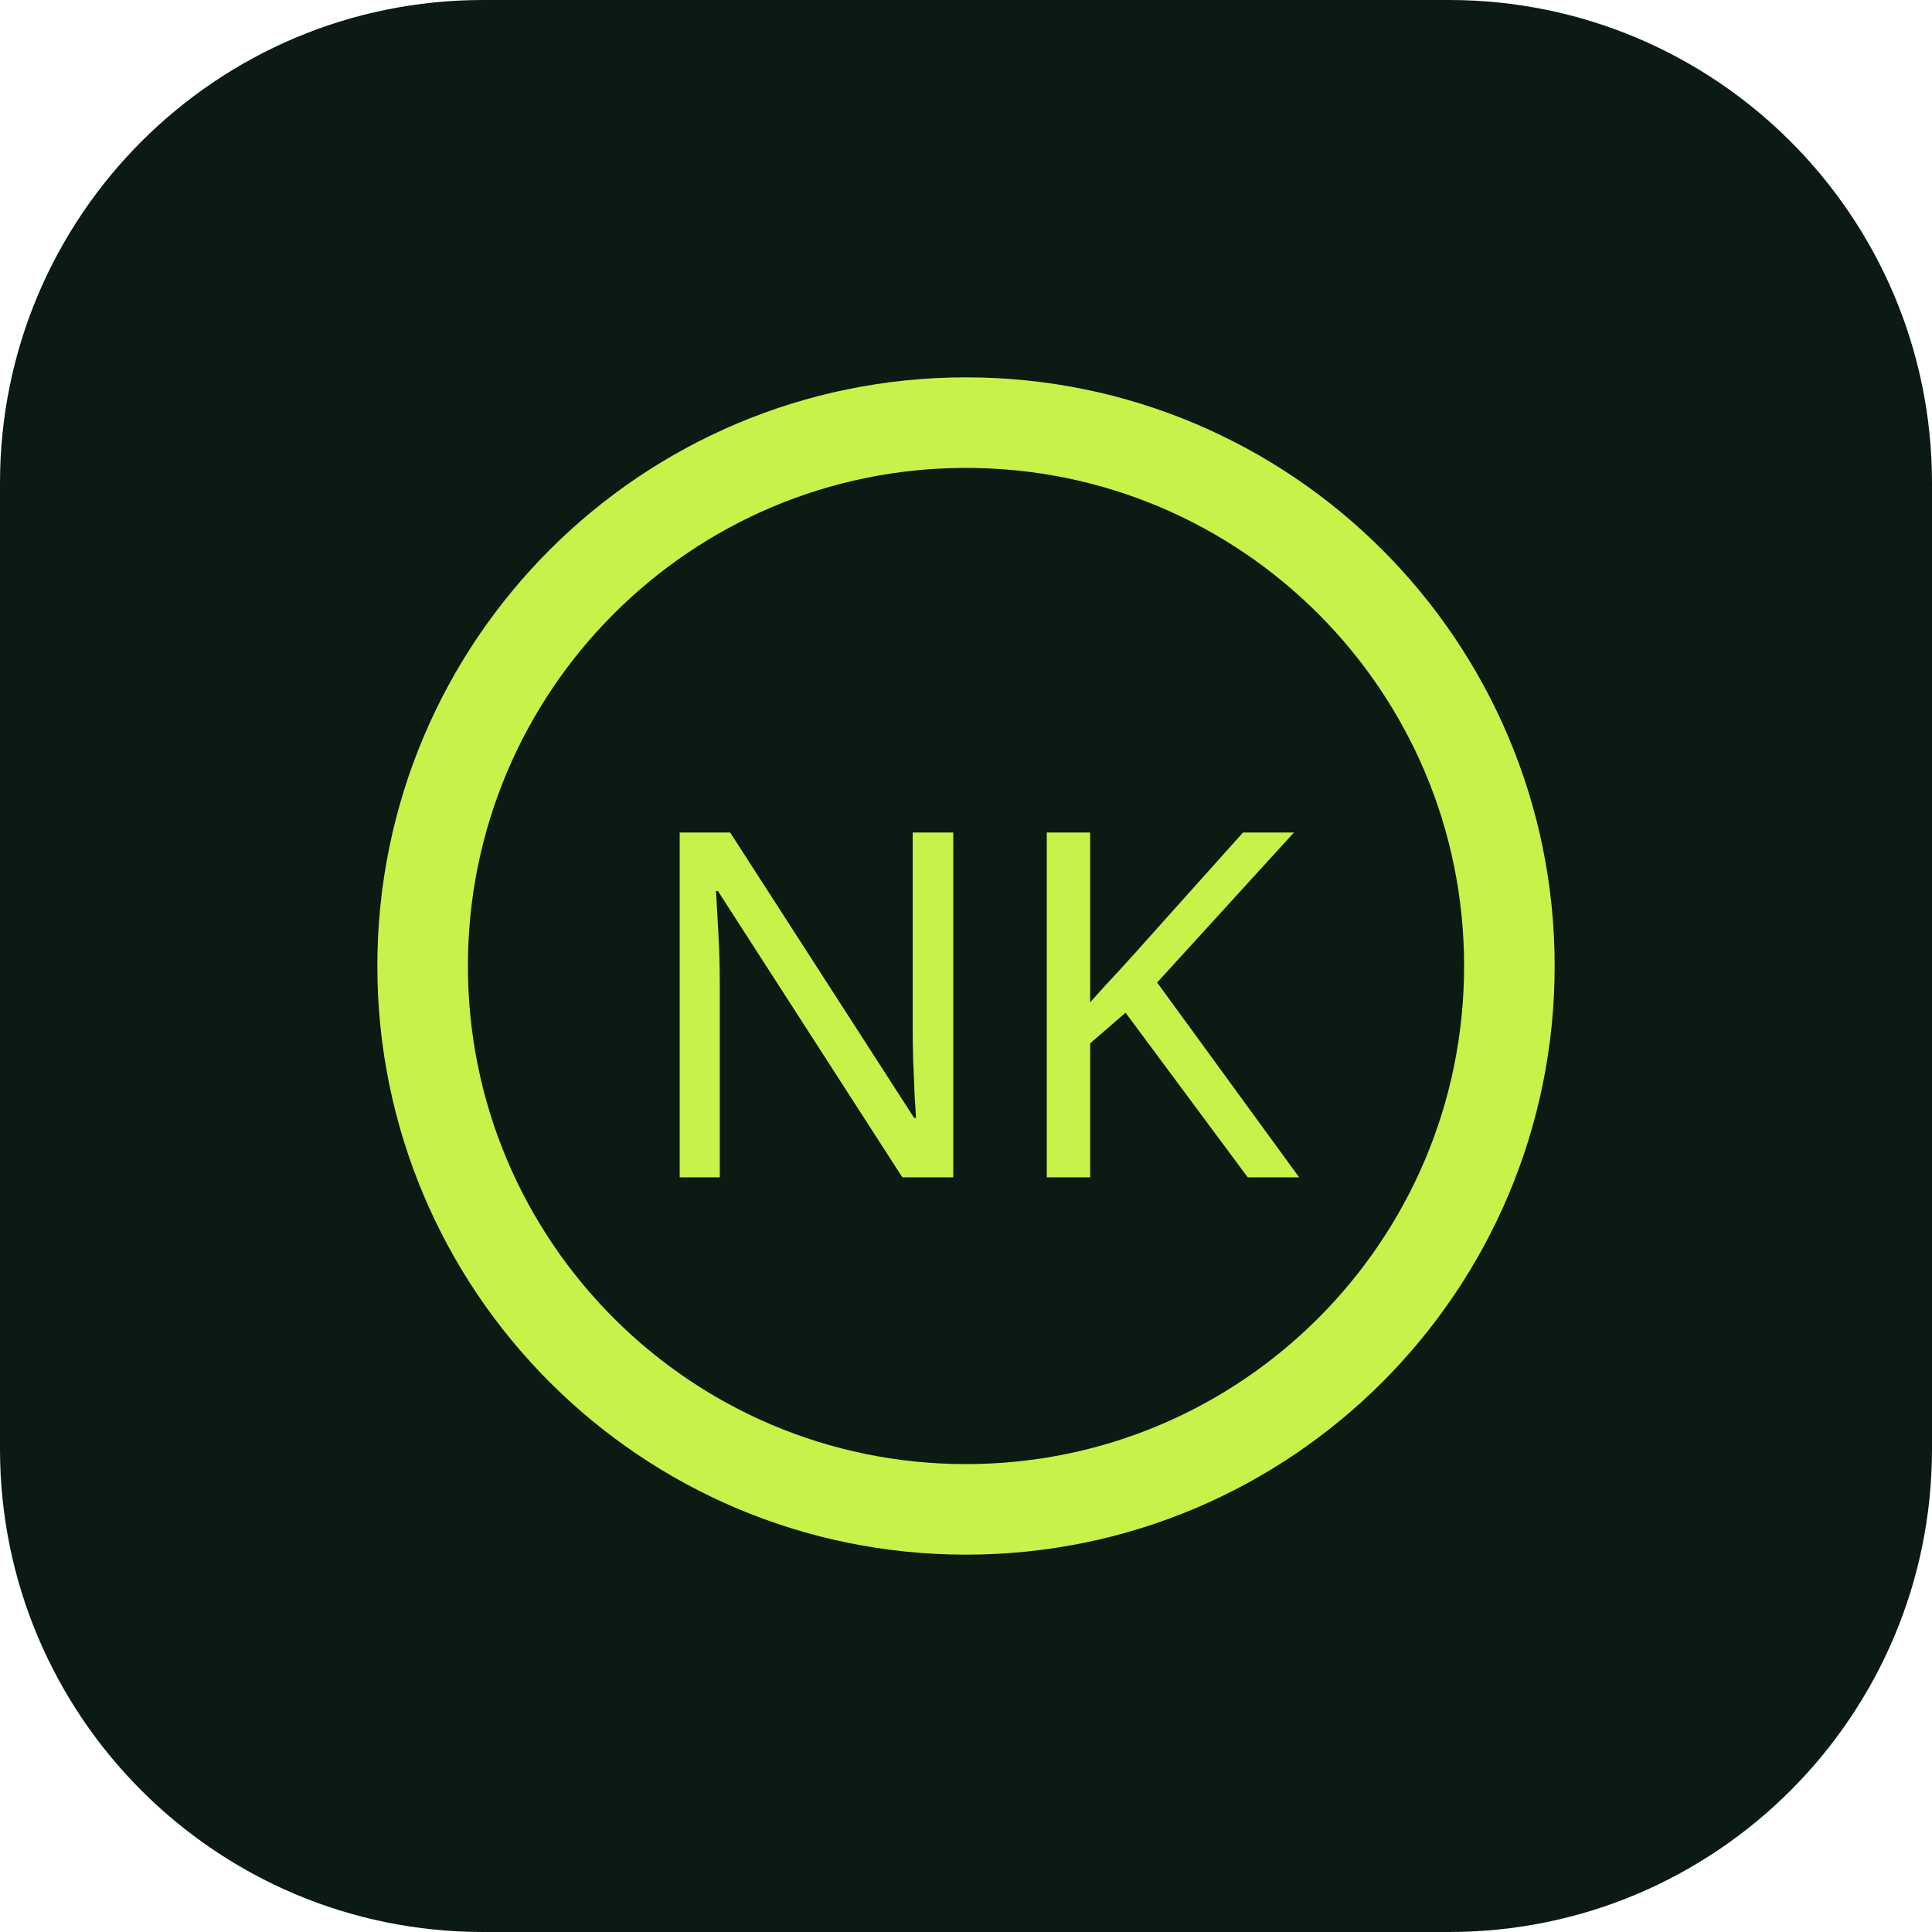
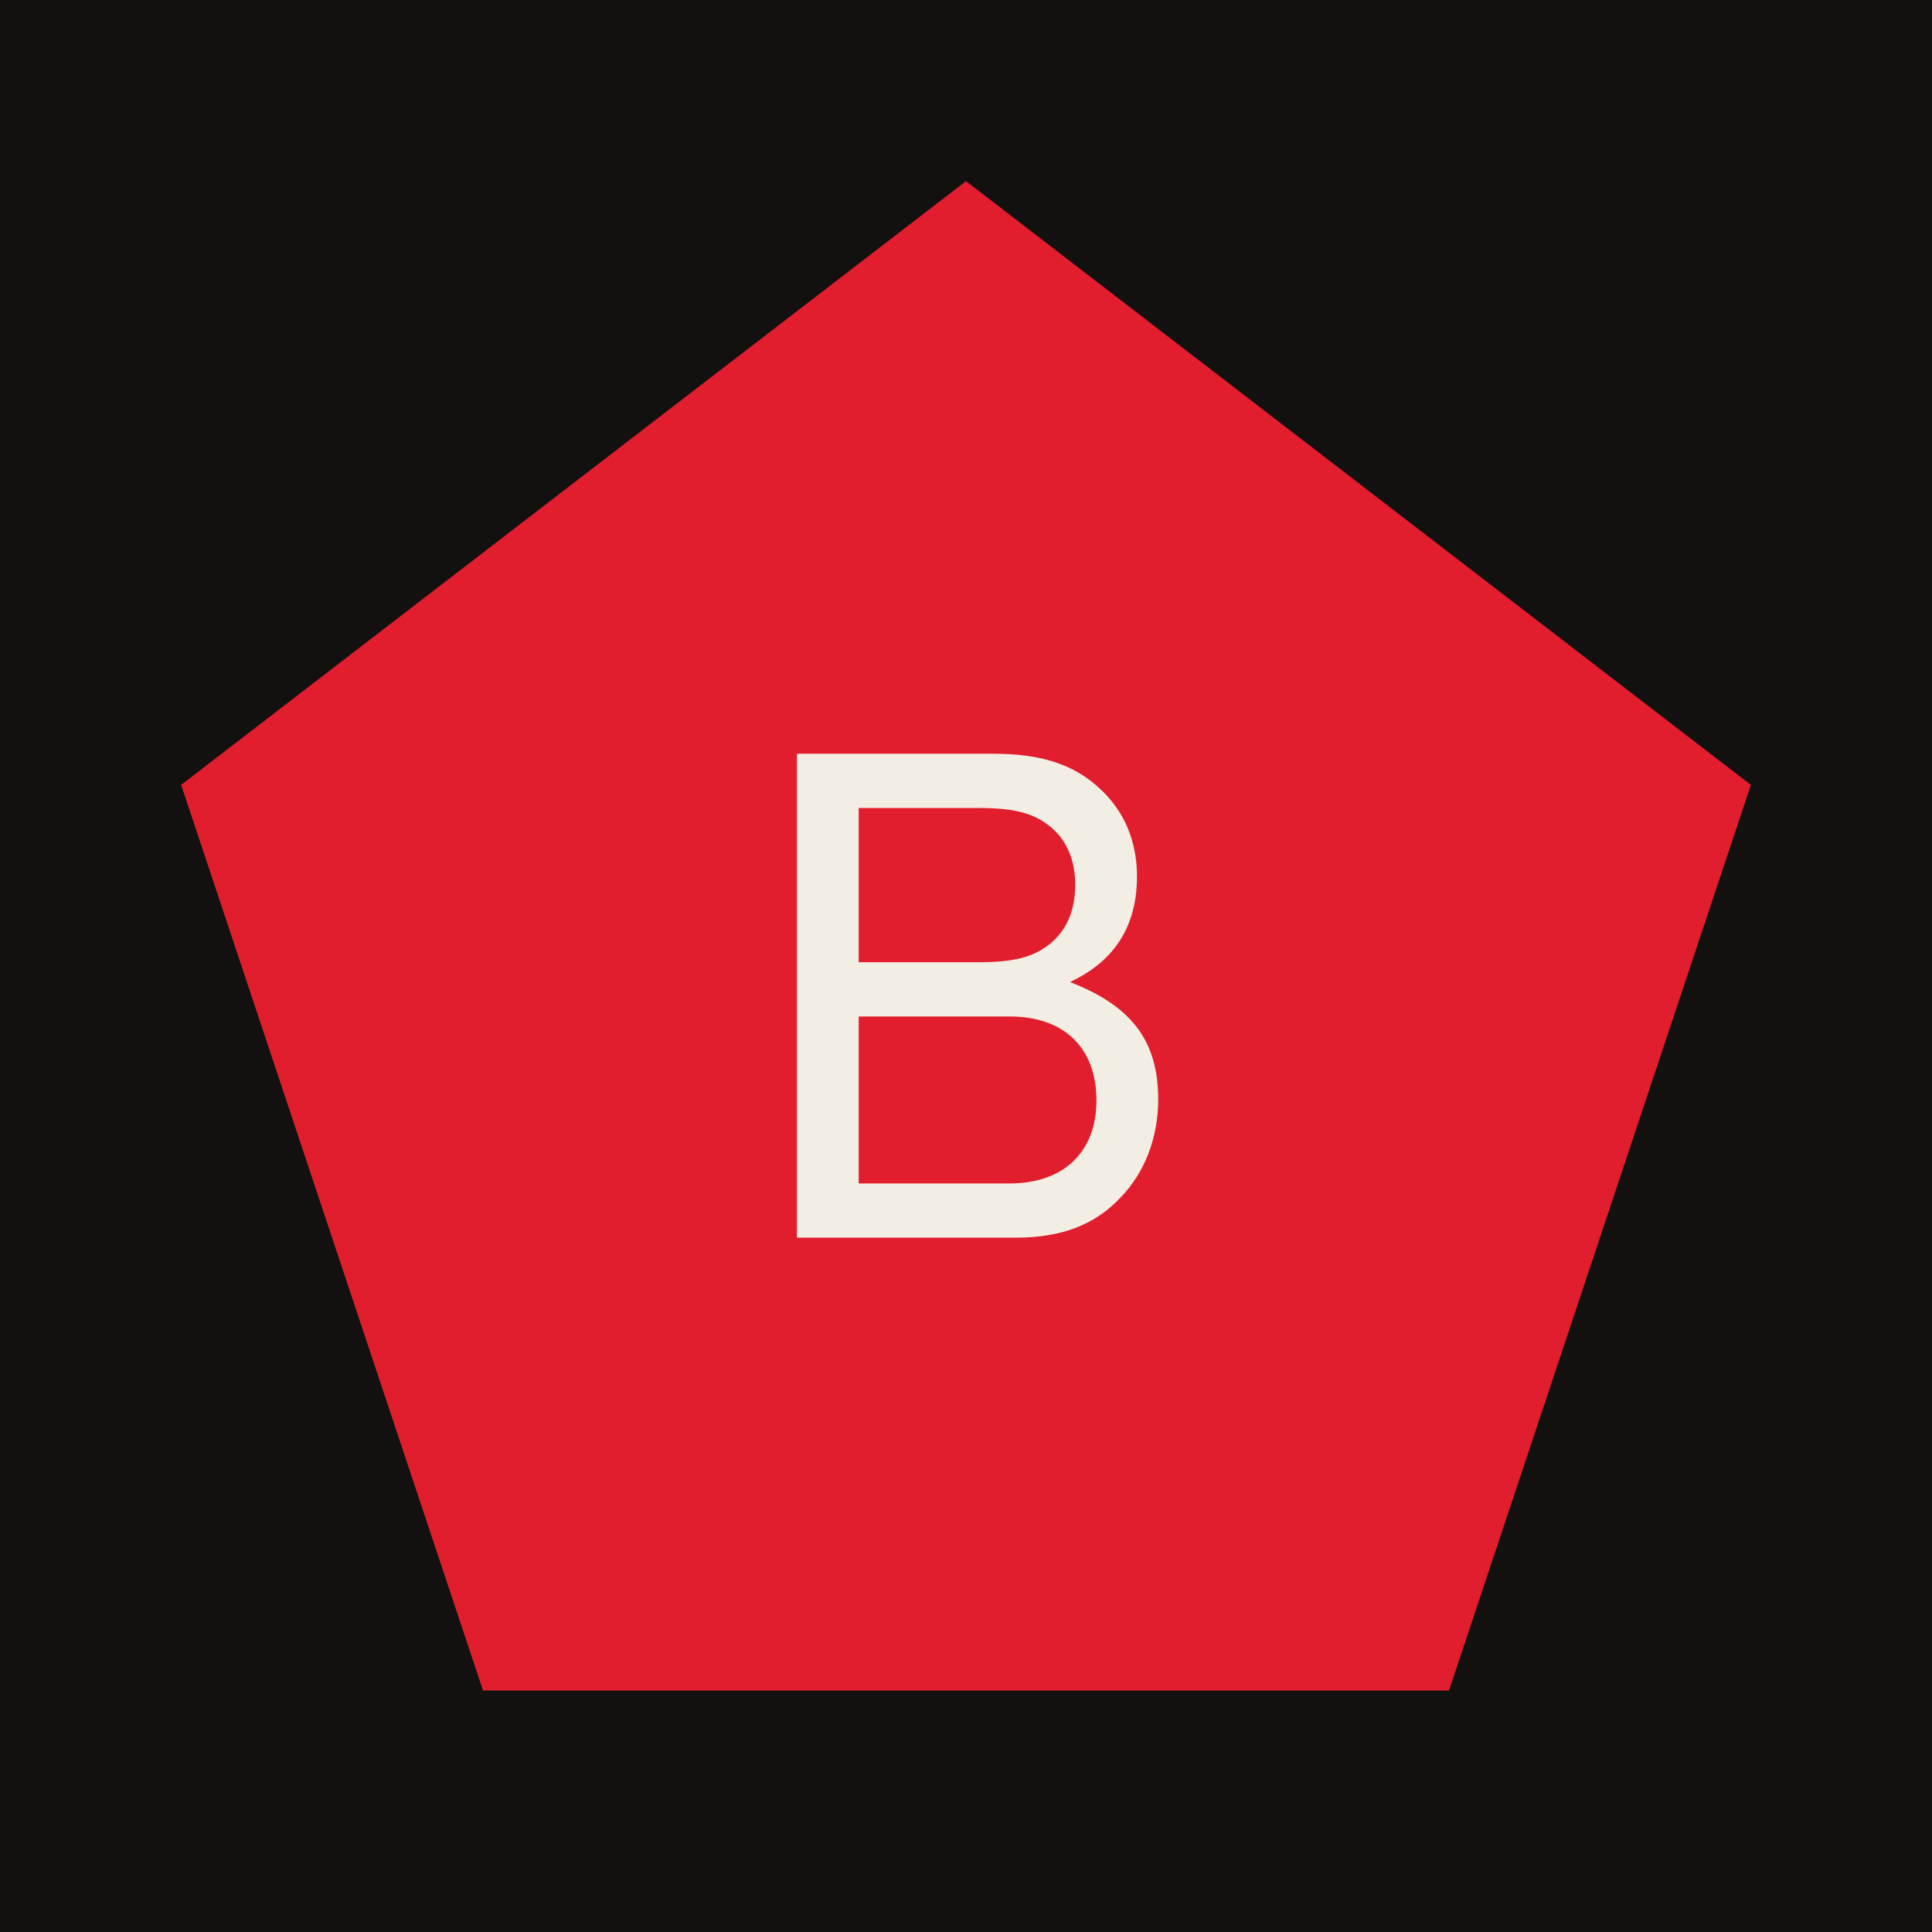
<svg xmlns="http://www.w3.org/2000/svg" viewBox="0 0 64 64">
-   <rect width="64" height="64" rx="16" fill="#0b1a12" />
-   <circle cx="32" cy="32" r="18" fill="none" stroke="#c6f24a" stroke-width="3" />
-   <text x="32" y="39" text-anchor="middle" font-size="16" font-family="Arial Black, sans-serif" fill="#c6f24a">NK</text>
+   <rect width="64" height="64" fill="#121110" />
+   <polygon points="32,6 58,26 48,56 16,56 6,26" fill="#e11d2e" />
+   <text x="32" y="41" text-anchor="middle" font-size="22" font-family="Arial Black, Helvetica, sans-serif" fill="#f3eee4">B</text>
</svg>
